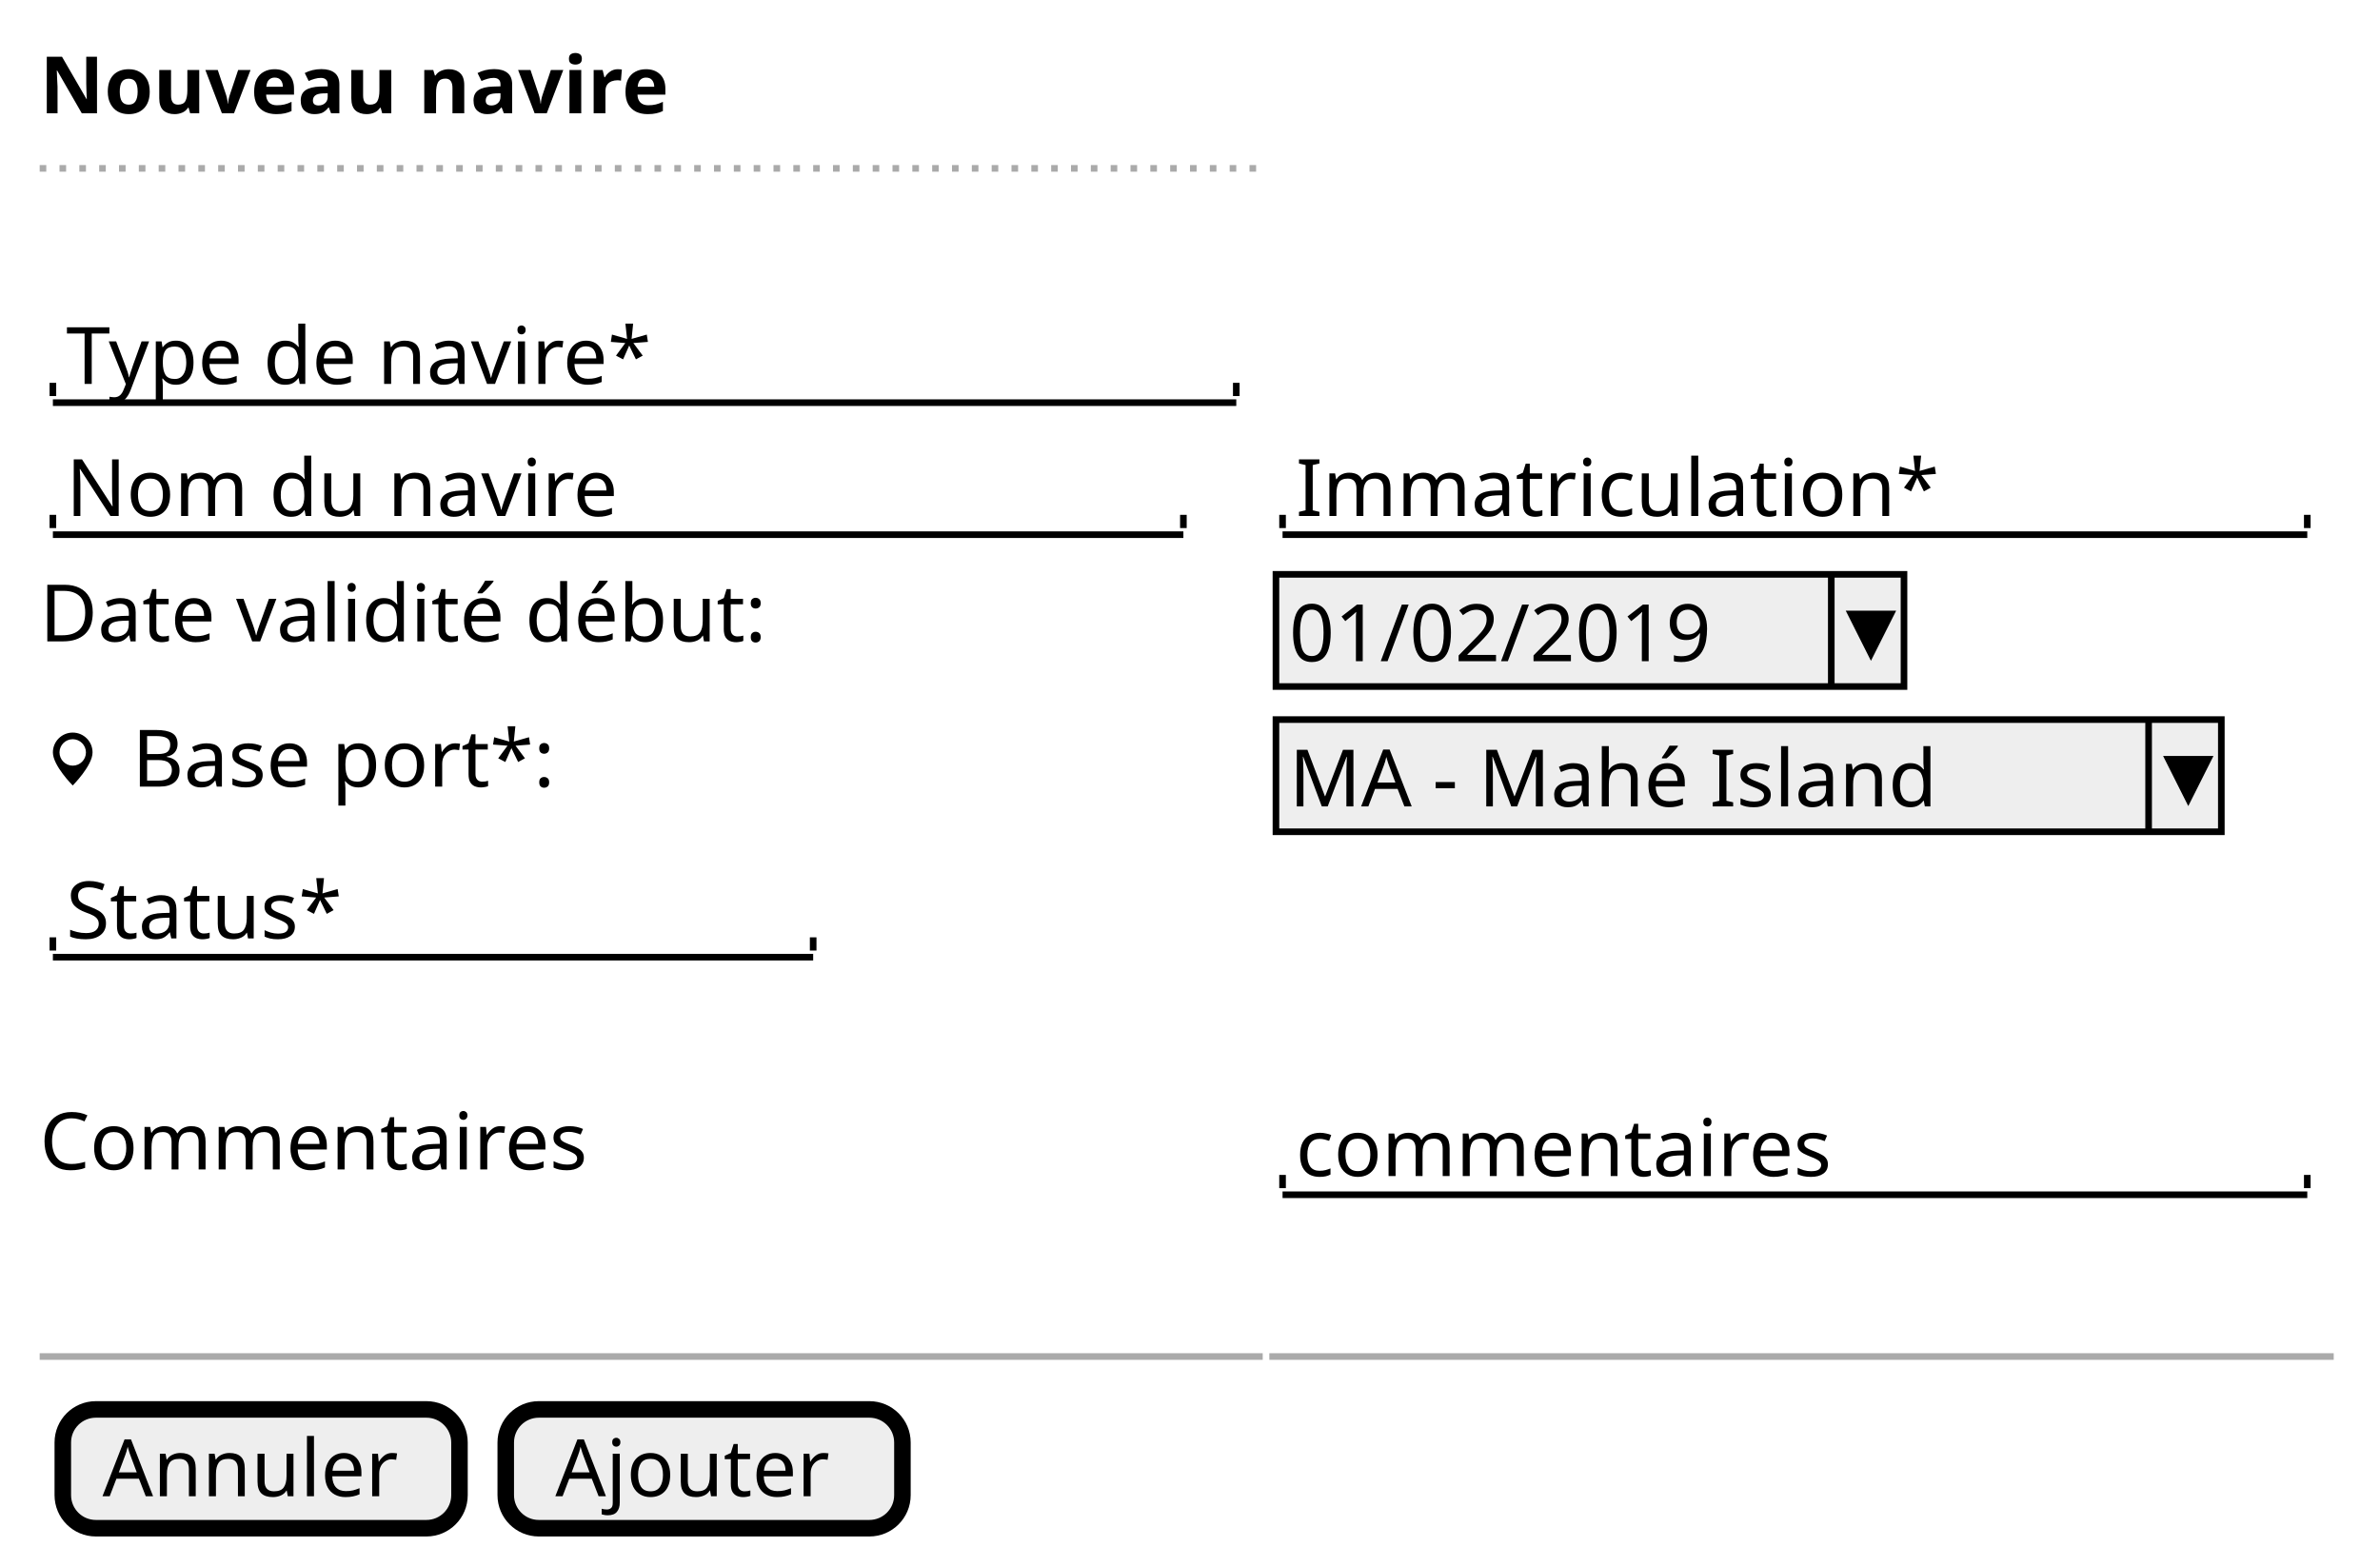
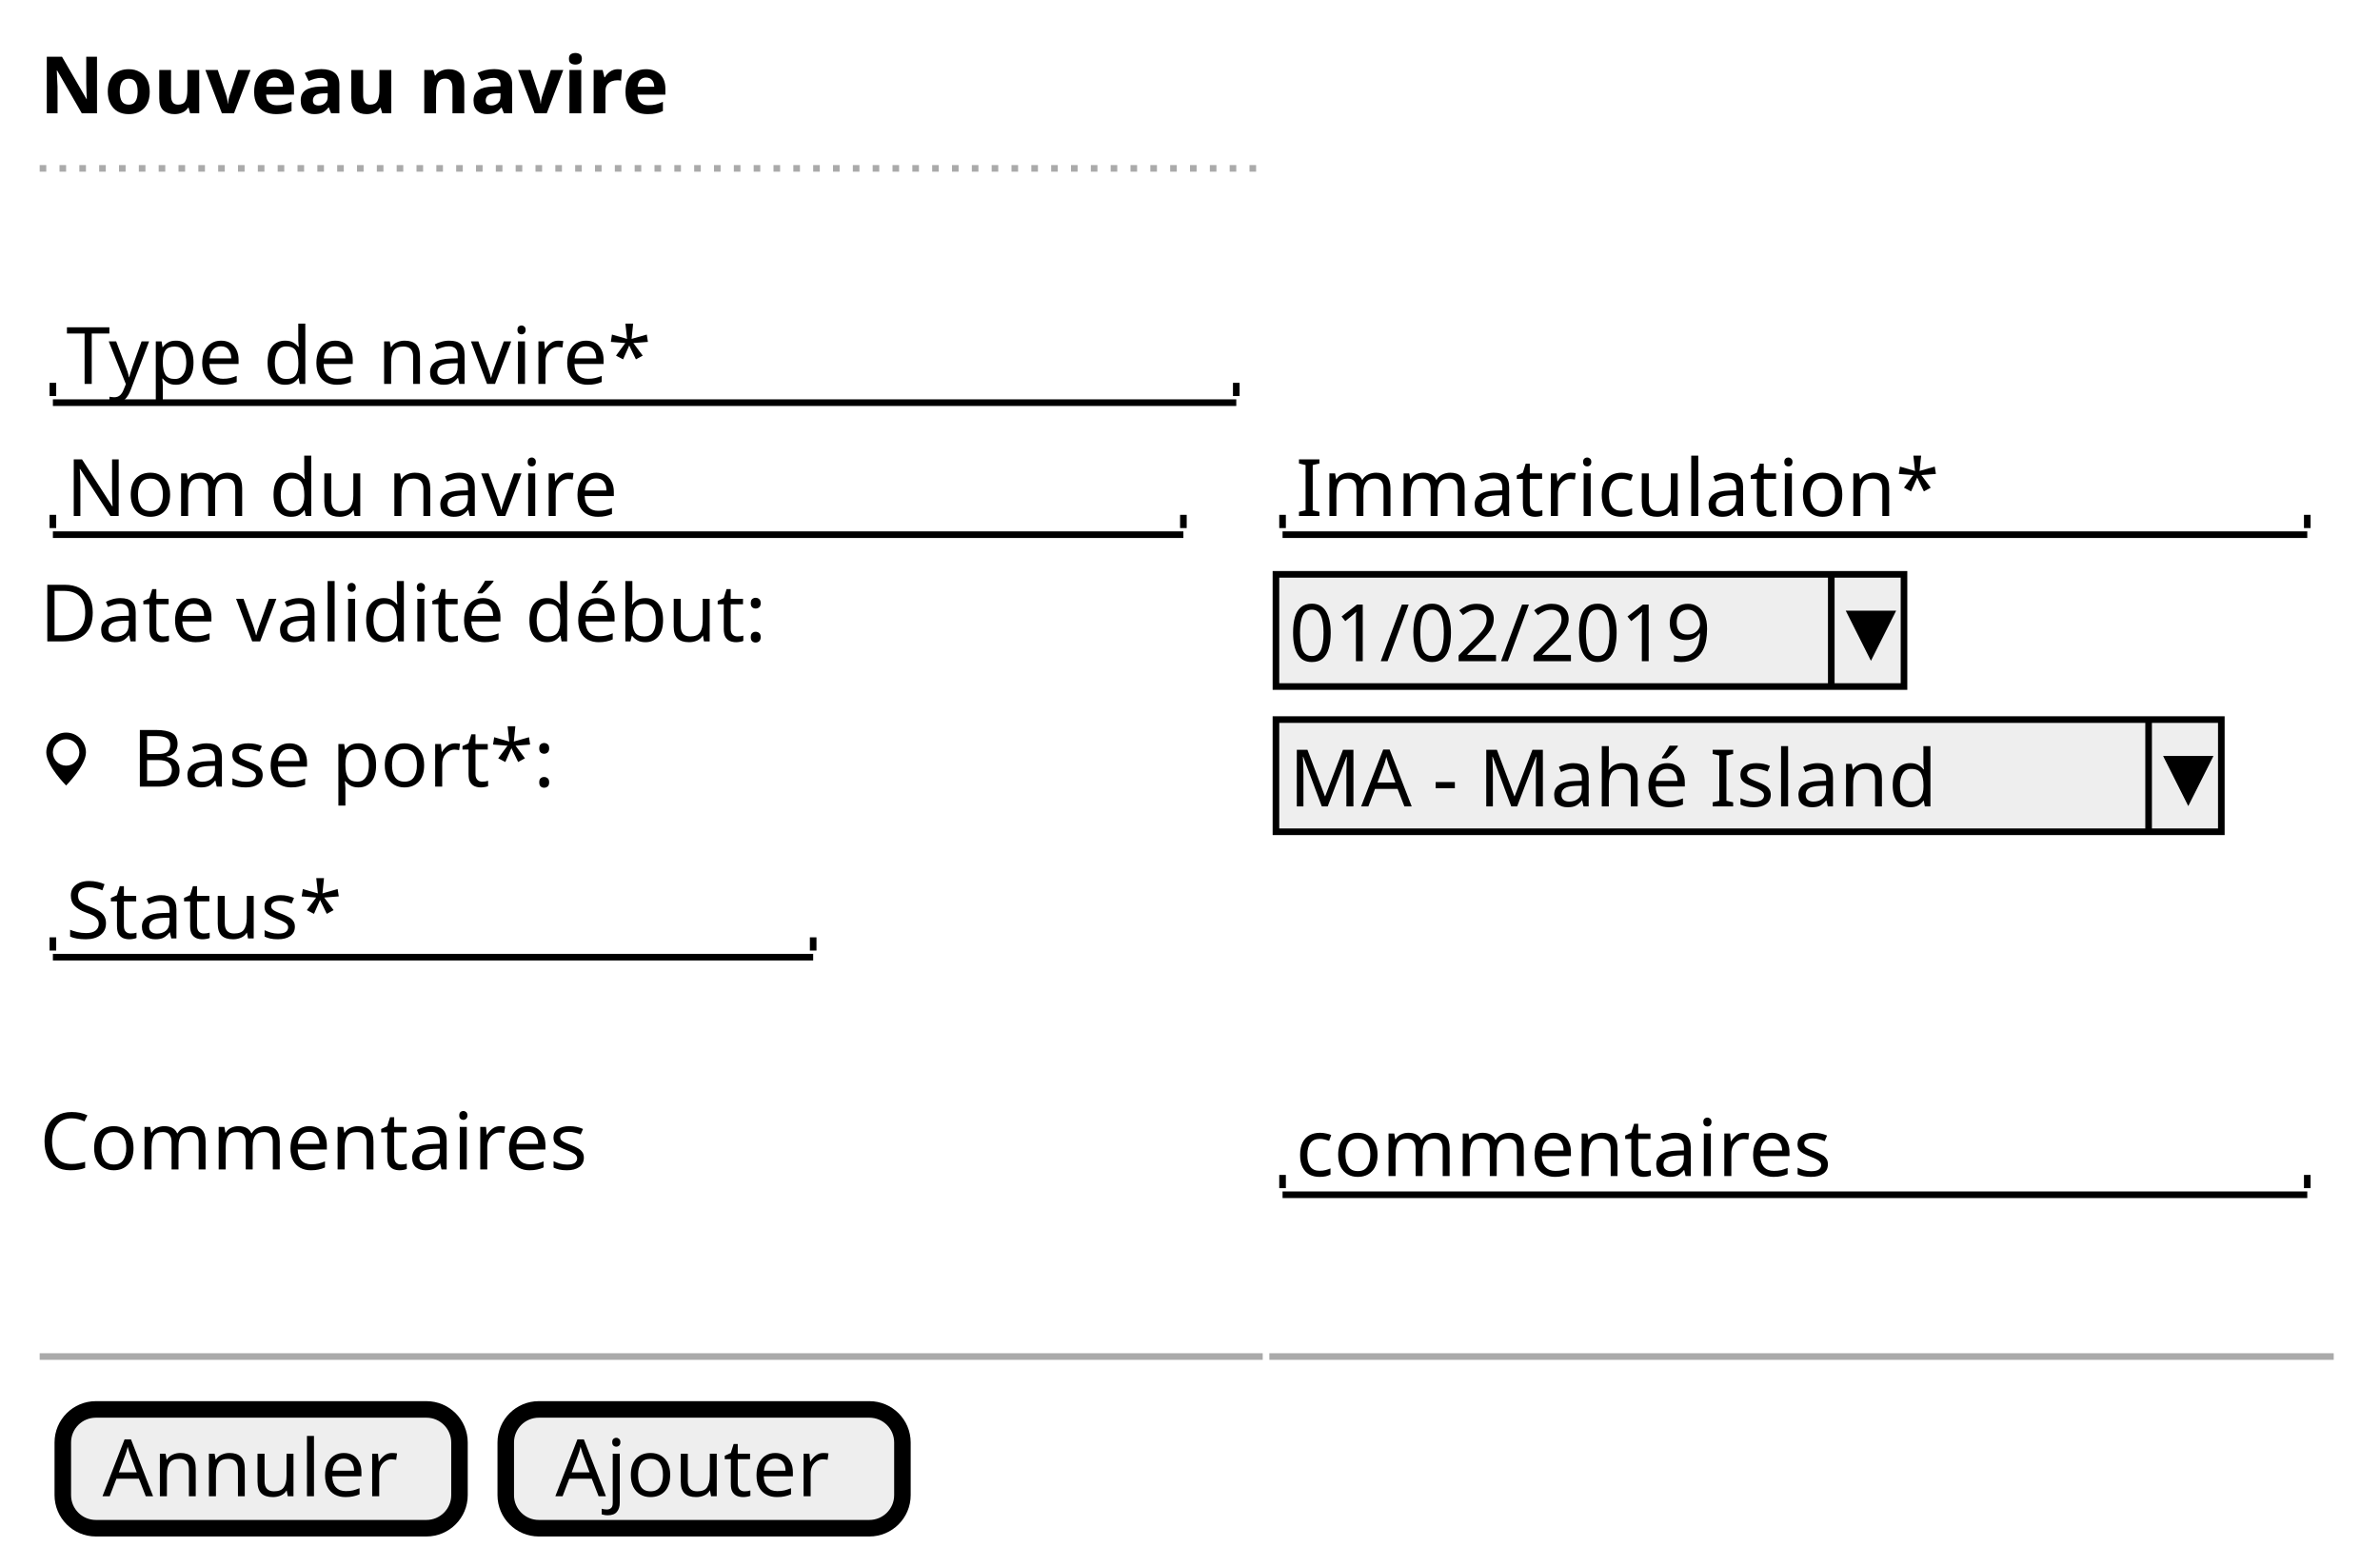
- <svg xmlns="http://www.w3.org/2000/svg" contentScriptType="application/ecmascript" contentStyleType="text/css" height="237px" preserveAspectRatio="none" style="width:360px;height:237px;" version="1.1" viewBox="0 0 360 237" width="360px" zoomAndPan="magnify">
+ <svg xmlns="http://www.w3.org/2000/svg" contentStyleType="text/css" height="237px" preserveAspectRatio="none" style="width:360px;height:237px;background:#FFFFFF;" version="1.1" viewBox="0 0 360 237" width="360px" zoomAndPan="magnify">
  <defs />
  <g>
-     <text fill="#000000" font-family="sans-serif" font-size="12" font-weight="bold" lengthAdjust="spacingAndGlyphs" textLength="110" x="6" y="17.139">Nouveau navire</text>
-     <line style="stroke: #AAAAAA; stroke-width: 1.0; stroke-dasharray: 1.0,2.0;" x1="6" x2="191" y1="25.469" y2="25.469" />
-     <text fill="#000000" font-family="sans-serif" font-size="12" lengthAdjust="spacingAndGlyphs" textLength="97" x="10" y="58.076">Type de navire*</text>
-     <line style="stroke: #000000; stroke-width: 1.0;" x1="8" x2="187" y1="60.906" y2="60.906" />
-     <line style="stroke: #000000; stroke-width: 1.0;" x1="8" x2="8" y1="57.906" y2="59.906" />
-     <line style="stroke: #000000; stroke-width: 1.0;" x1="187" x2="187" y1="57.906" y2="59.906" />
-     <text fill="#000000" font-family="sans-serif" font-size="12" lengthAdjust="spacingAndGlyphs" textLength="90" x="10" y="78.045">Nom du navire</text>
-     <line style="stroke: #000000; stroke-width: 1.0;" x1="8" x2="179" y1="80.875" y2="80.875" />
-     <line style="stroke: #000000; stroke-width: 1.0;" x1="8" x2="8" y1="77.875" y2="79.875" />
-     <line style="stroke: #000000; stroke-width: 1.0;" x1="179" x2="179" y1="77.875" y2="79.875" />
-     <text fill="#000000" font-family="sans-serif" font-size="12" lengthAdjust="spacingAndGlyphs" textLength="102" x="196" y="78.045">Immatriculation*</text>
-     <line style="stroke: #000000; stroke-width: 1.0;" x1="194" x2="349" y1="80.875" y2="80.875" />
-     <line style="stroke: #000000; stroke-width: 1.0;" x1="194" x2="194" y1="77.875" y2="79.875" />
-     <line style="stroke: #000000; stroke-width: 1.0;" x1="349" x2="349" y1="77.875" y2="79.875" />
-     <text fill="#000000" font-family="sans-serif" font-size="12" lengthAdjust="spacingAndGlyphs" textLength="123" x="6" y="97.014">Date validité début:</text>
-     <rect fill="#EEEEEE" height="16.969" style="stroke: #000000; stroke-width: 1.0;" width="95" x="193" y="86.875" />
-     <text fill="#000000" font-family="sans-serif" font-size="12" lengthAdjust="spacingAndGlyphs" textLength="72" x="195" y="100.014">01/02/2019</text>
-     <line style="stroke: #000000; stroke-width: 1.0;" x1="277" x2="277" y1="86.875" y2="103.844" />
-     <polygon fill="#000000" points="280,92.875,286,92.875,283,98.844" style="stroke: #000000; stroke-width: 1.0;" />
-     <path d="M11,110.812 C9.34,110.812 8,112.153 8,113.812 C8,115.812 11,118.812 11,118.812 C11,118.812 14,115.812 14,113.812 C14,112.153 12.66,110.812 11,110.812 M11,111.812 C12.1,111.812 13,112.713 13,113.812 C13,114.912 12.1,115.812 11,115.812 C9.9,115.812 9,114.912 9,113.812 C9,112.713 9.9,111.812 11,111.812 " fill="#000000" style="stroke: ; stroke-width: 0.0; stroke-dasharray: ;" />
-     <text fill="#000000" font-family="sans-serif" font-size="12" lengthAdjust="spacingAndGlyphs" textLength="71" x="20" y="118.982">Base port*:</text>
-     <rect fill="#EEEEEE" height="16.969" style="stroke: #000000; stroke-width: 1.0;" width="143" x="193" y="108.844" />
-     <text fill="#000000" font-family="sans-serif" font-size="12" lengthAdjust="spacingAndGlyphs" textLength="105" x="195" y="121.982">MA - Mahé Island</text>
-     <line style="stroke: #000000; stroke-width: 1.0;" x1="325" x2="325" y1="108.844" y2="125.812" />
-     <polygon fill="#000000" points="328,114.844,334,114.844,331,120.812" style="stroke: #000000; stroke-width: 1.0;" />
-     <text fill="#000000" font-family="sans-serif" font-size="12" lengthAdjust="spacingAndGlyphs" textLength="47" x="10" y="141.951">Status*</text>
-     <line style="stroke: #000000; stroke-width: 1.0;" x1="8" x2="123" y1="144.781" y2="144.781" />
-     <line style="stroke: #000000; stroke-width: 1.0;" x1="8" x2="8" y1="141.781" y2="143.781" />
-     <line style="stroke: #000000; stroke-width: 1.0;" x1="123" x2="123" y1="141.781" y2="143.781" />
-     <text fill="#000000" font-family="sans-serif" font-size="12" lengthAdjust="spacingAndGlyphs" textLength="90" x="6" y="176.889">Commentaires</text>
-     <text fill="#000000" font-family="sans-serif" font-size="12" lengthAdjust="spacingAndGlyphs" textLength="89" x="196" y="177.889">commentaires</text>
-     <line style="stroke: #000000; stroke-width: 1.0;" x1="194" x2="349" y1="180.719" y2="180.719" />
-     <line style="stroke: #000000; stroke-width: 1.0;" x1="194" x2="194" y1="177.719" y2="179.719" />
-     <line style="stroke: #000000; stroke-width: 1.0;" x1="349" x2="349" y1="177.719" y2="179.719" />
-     <line style="stroke: #AAAAAA; stroke-width: 1.0;" x1="6" x2="191" y1="205.188" y2="205.188" />
-     <line style="stroke: #AAAAAA; stroke-width: 1.0;" x1="192" x2="353" y1="205.188" y2="205.188" />
-     <rect fill="#EEEEEE" height="17.969" rx="5" ry="5" style="stroke: #000000; stroke-width: 2.5;" width="60" x="9.5" y="213.188" />
-     <text fill="#000000" font-family="sans-serif" font-size="12" lengthAdjust="spacingAndGlyphs" textLength="48" x="15.5" y="226.326">Annuler</text>
-     <rect fill="#EEEEEE" height="17.969" rx="5" ry="5" style="stroke: #000000; stroke-width: 2.5;" width="60" x="76.5" y="213.188" />
-     <text fill="#000000" font-family="sans-serif" font-size="12" lengthAdjust="spacingAndGlyphs" textLength="45" x="84" y="226.326">Ajouter</text>
+     <text fill="#000000" font-family="sans-serif" font-size="12" font-weight="bold" lengthAdjust="spacing" textLength="110" x="6" y="17.139">Nouveau navire</text>
+     <line style="stroke:#AAAAAA;stroke-width:1.0;stroke-dasharray:1.0,2.0;" x1="6" x2="191" y1="25.469" y2="25.469" />
+     <text fill="#000000" font-family="sans-serif" font-size="12" lengthAdjust="spacing" textLength="97" x="10" y="58.076">Type de navire*</text>
+     <line style="stroke:#000000;stroke-width:1.0;" x1="8" x2="187" y1="60.906" y2="60.906" />
+     <line style="stroke:#000000;stroke-width:1.0;" x1="8" x2="8" y1="57.906" y2="59.906" />
+     <line style="stroke:#000000;stroke-width:1.0;" x1="187" x2="187" y1="57.906" y2="59.906" />
+     <text fill="#000000" font-family="sans-serif" font-size="12" lengthAdjust="spacing" textLength="90" x="10" y="78.045">Nom du navire</text>
+     <line style="stroke:#000000;stroke-width:1.0;" x1="8" x2="179" y1="80.875" y2="80.875" />
+     <line style="stroke:#000000;stroke-width:1.0;" x1="8" x2="8" y1="77.875" y2="79.875" />
+     <line style="stroke:#000000;stroke-width:1.0;" x1="179" x2="179" y1="77.875" y2="79.875" />
+     <text fill="#000000" font-family="sans-serif" font-size="12" lengthAdjust="spacing" textLength="102" x="196" y="78.045">Immatriculation*</text>
+     <line style="stroke:#000000;stroke-width:1.0;" x1="194" x2="349" y1="80.875" y2="80.875" />
+     <line style="stroke:#000000;stroke-width:1.0;" x1="194" x2="194" y1="77.875" y2="79.875" />
+     <line style="stroke:#000000;stroke-width:1.0;" x1="349" x2="349" y1="77.875" y2="79.875" />
+     <text fill="#000000" font-family="sans-serif" font-size="12" lengthAdjust="spacing" textLength="123" x="6" y="97.014">Date validité début:</text>
+     <rect fill="#EEEEEE" height="16.969" style="stroke:#000000;stroke-width:1.0;" width="95" x="193" y="86.875" />
+     <text fill="#000000" font-family="sans-serif" font-size="12" lengthAdjust="spacing" textLength="72" x="195" y="100.014">01/02/2019</text>
+     <line style="stroke:#000000;stroke-width:1.0;" x1="277" x2="277" y1="86.875" y2="103.844" />
+     <polygon fill="#000000" points="280,92.875,286,92.875,283,98.844" style="stroke:#000000;stroke-width:1.0;" />
+     <path d="M10,110.812 C8.34,110.812 7,112.153 7,113.812 C7,115.812 10,118.812 10,118.812 C10,118.812 13,115.812 13,113.812 C13,112.153 11.66,110.812 10,110.812 M10,111.812 C11.11,111.812 12,112.713 12,113.812 C12,114.922 11.11,115.812 10,115.812 C8.9,115.812 8,114.922 8,113.812 C8,112.713 8.9,111.812 10,111.812 " fill="#000000" style="stroke:;stroke-width:0.0;stroke-dasharray:;" />
+     <text fill="#000000" font-family="sans-serif" font-size="12" lengthAdjust="spacing" textLength="71" x="20" y="118.982">Base port*:</text>
+     <rect fill="#EEEEEE" height="16.969" style="stroke:#000000;stroke-width:1.0;" width="143" x="193" y="108.844" />
+     <text fill="#000000" font-family="sans-serif" font-size="12" lengthAdjust="spacing" textLength="105" x="195" y="121.982">MA - Mahé Island</text>
+     <line style="stroke:#000000;stroke-width:1.0;" x1="325" x2="325" y1="108.844" y2="125.812" />
+     <polygon fill="#000000" points="328,114.844,334,114.844,331,120.812" style="stroke:#000000;stroke-width:1.0;" />
+     <text fill="#000000" font-family="sans-serif" font-size="12" lengthAdjust="spacing" textLength="47" x="10" y="141.951">Status*</text>
+     <line style="stroke:#000000;stroke-width:1.0;" x1="8" x2="123" y1="144.781" y2="144.781" />
+     <line style="stroke:#000000;stroke-width:1.0;" x1="8" x2="8" y1="141.781" y2="143.781" />
+     <line style="stroke:#000000;stroke-width:1.0;" x1="123" x2="123" y1="141.781" y2="143.781" />
+     <text fill="#000000" font-family="sans-serif" font-size="12" lengthAdjust="spacing" textLength="90" x="6" y="176.889">Commentaires</text>
+     <text fill="#000000" font-family="sans-serif" font-size="12" lengthAdjust="spacing" textLength="89" x="196" y="177.889">commentaires</text>
+     <line style="stroke:#000000;stroke-width:1.0;" x1="194" x2="349" y1="180.719" y2="180.719" />
+     <line style="stroke:#000000;stroke-width:1.0;" x1="194" x2="194" y1="177.719" y2="179.719" />
+     <line style="stroke:#000000;stroke-width:1.0;" x1="349" x2="349" y1="177.719" y2="179.719" />
+     <line style="stroke:#AAAAAA;stroke-width:1.0;" x1="6" x2="191" y1="205.188" y2="205.188" />
+     <line style="stroke:#AAAAAA;stroke-width:1.0;" x1="192" x2="353" y1="205.188" y2="205.188" />
+     <rect fill="#EEEEEE" height="17.969" rx="5" ry="5" style="stroke:#000000;stroke-width:2.5;" width="60" x="9.5" y="213.188" />
+     <text fill="#000000" font-family="sans-serif" font-size="12" lengthAdjust="spacing" textLength="48" x="15.5" y="226.326">Annuler</text>
+     <rect fill="#EEEEEE" height="17.969" rx="5" ry="5" style="stroke:#000000;stroke-width:2.5;" width="60" x="76.5" y="213.188" />
+     <text fill="#000000" font-family="sans-serif" font-size="12" lengthAdjust="spacing" textLength="45" x="84" y="226.326">Ajouter</text>
  </g>
</svg>
